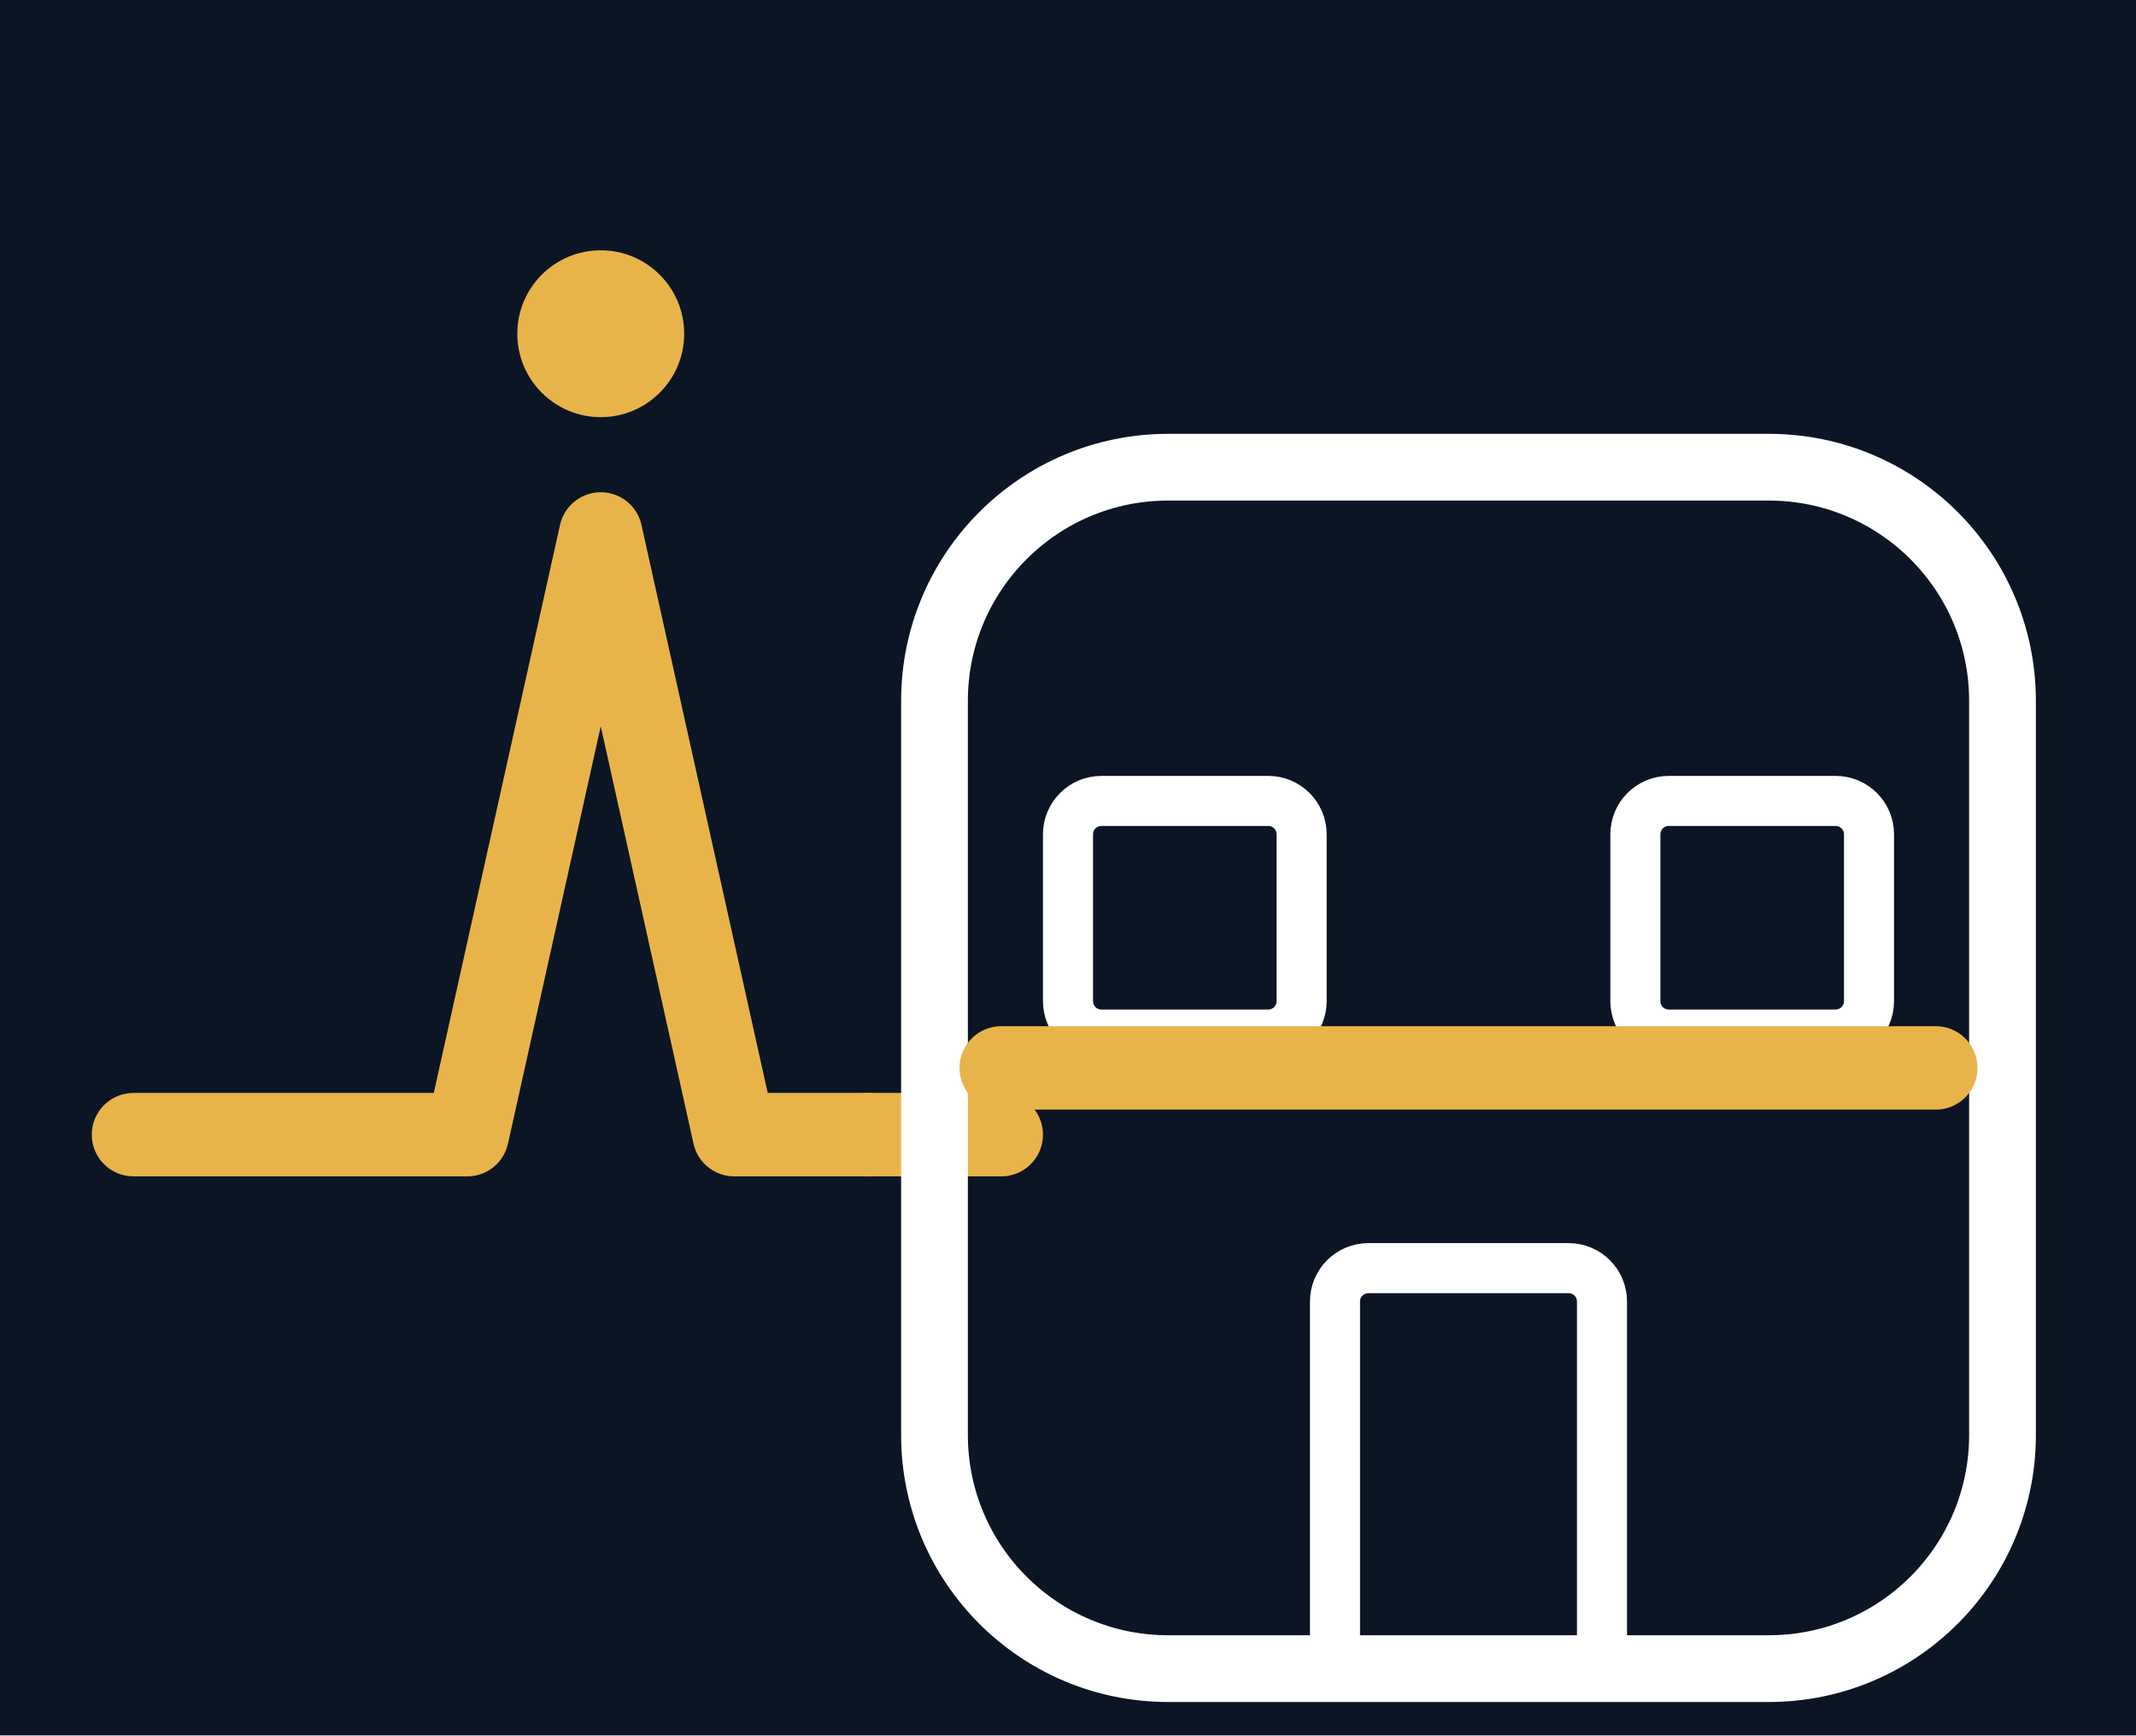
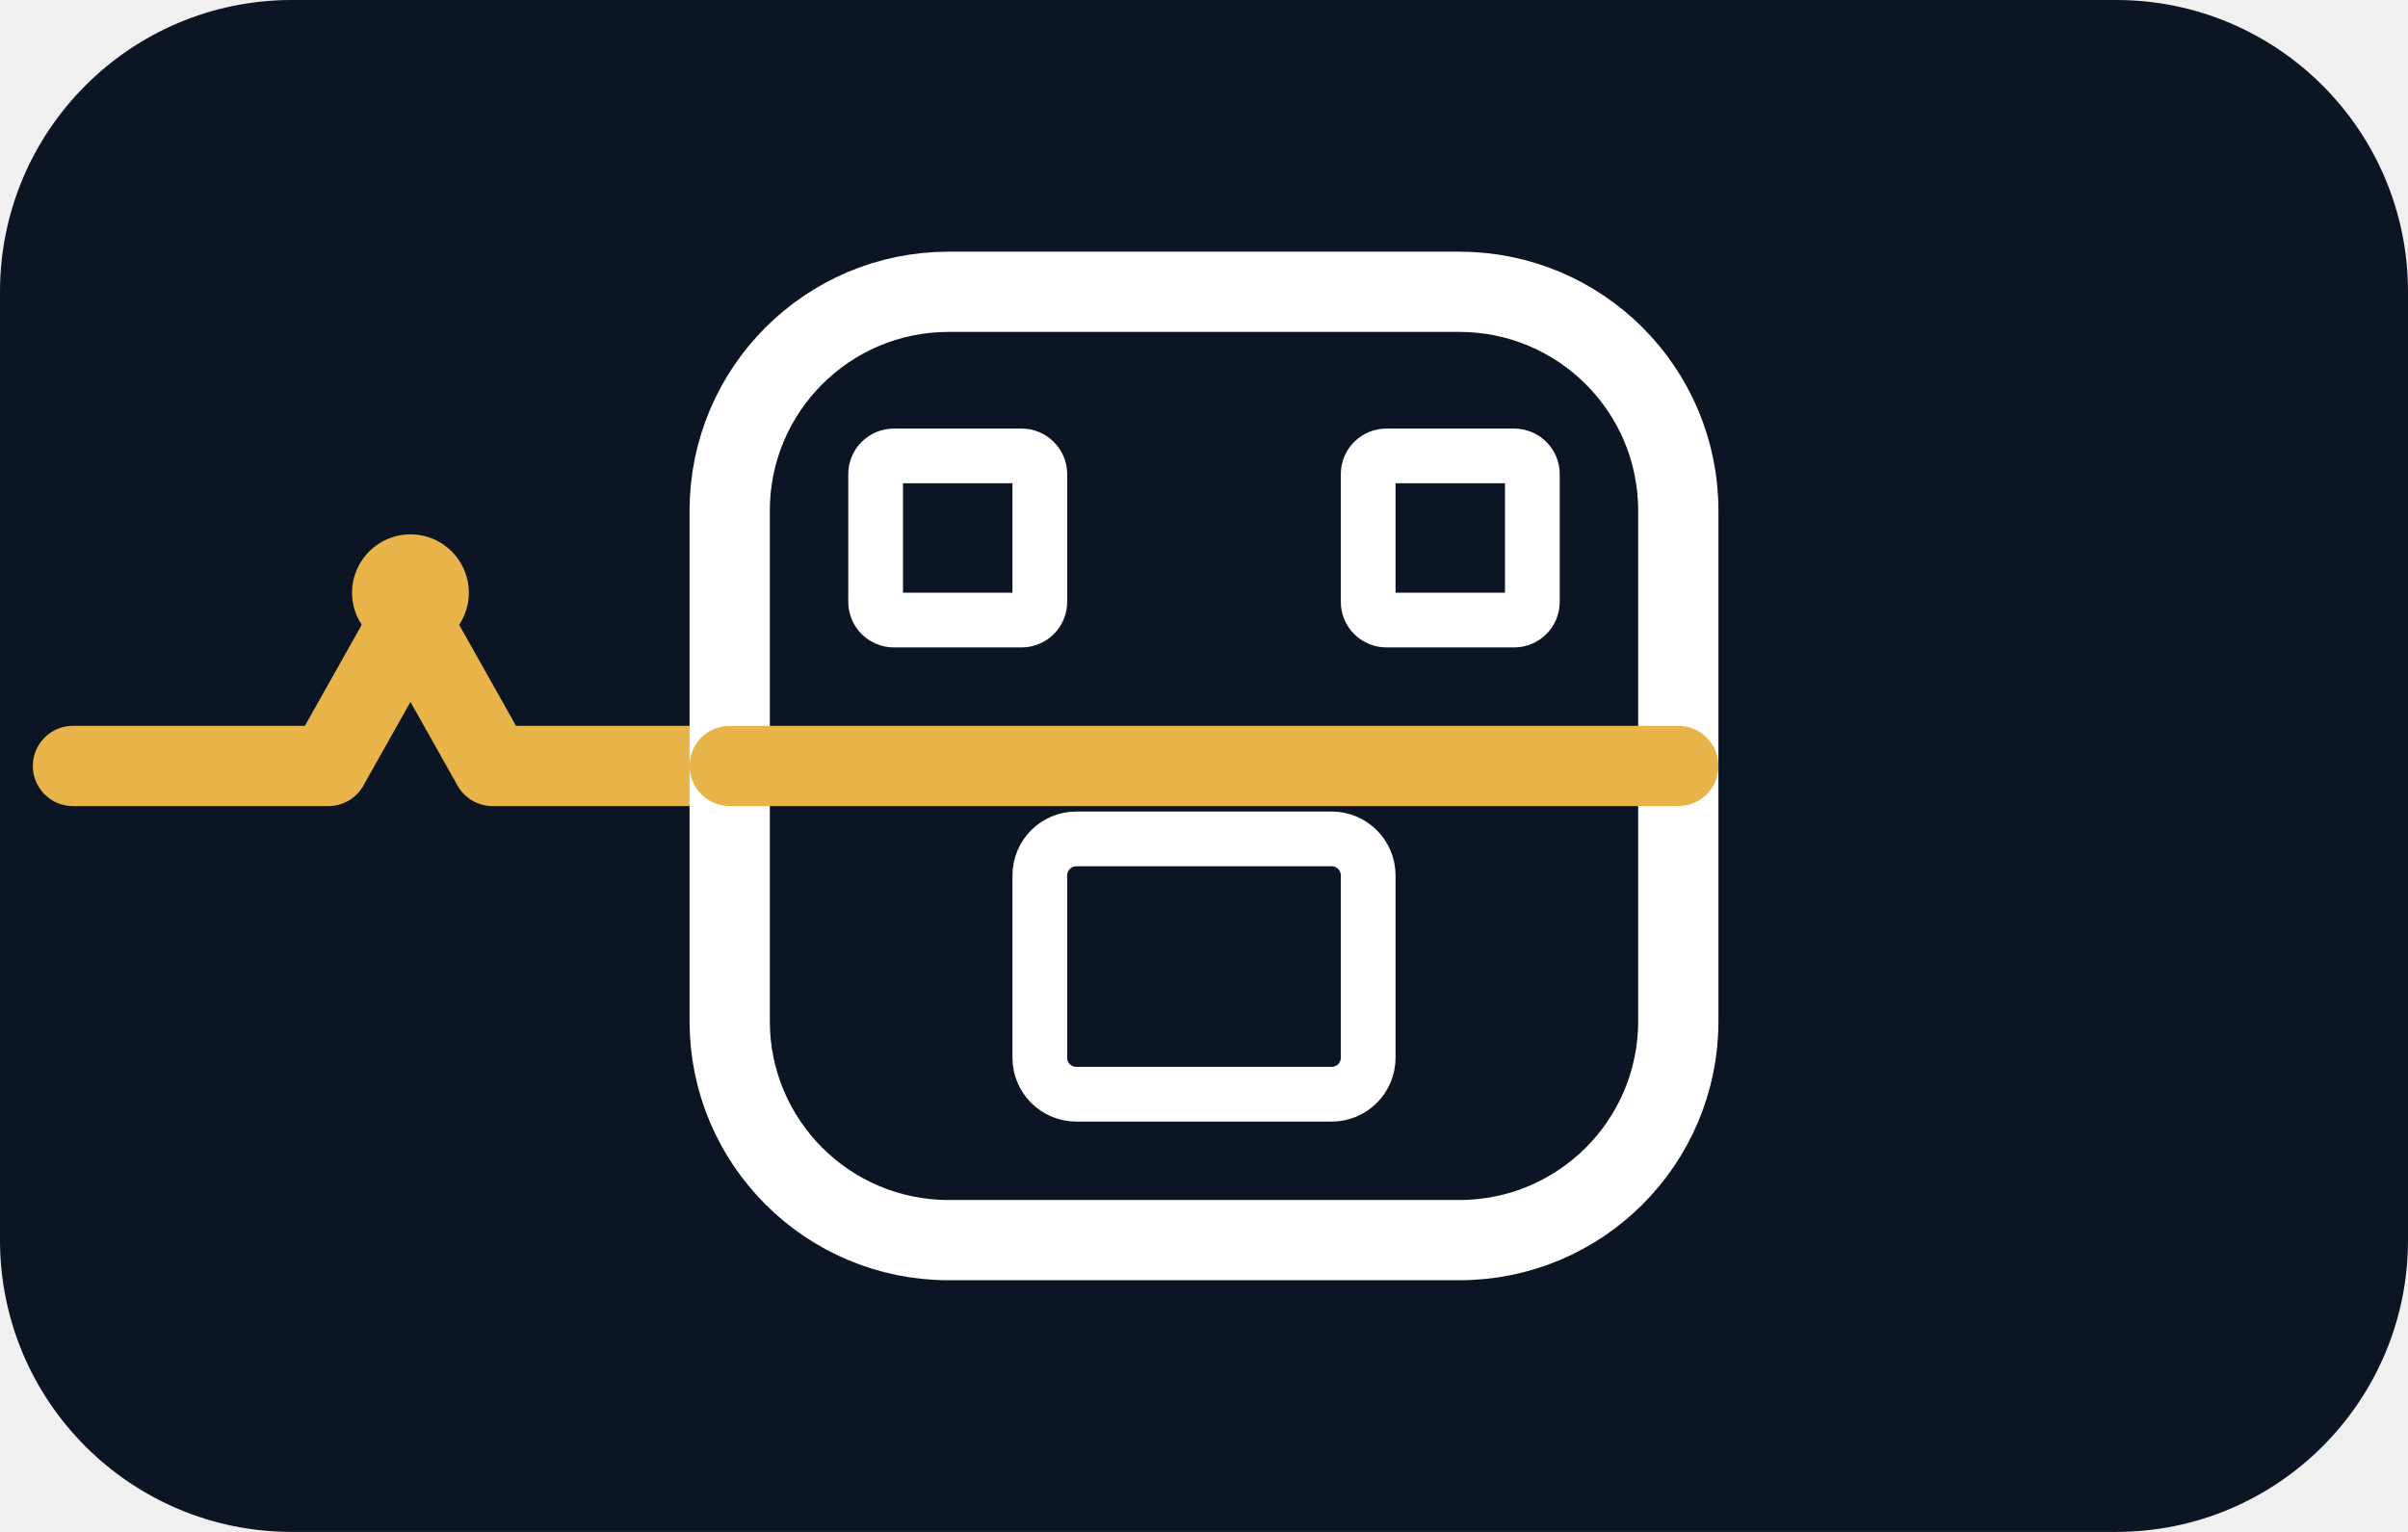
- <svg xmlns="http://www.w3.org/2000/svg" viewBox="0 0 64 52" fill="none">
-   <rect width="64" height="52" fill="#0c1524" />
-   <path d="M4 34 H14 L18 16 L22 34 H26" stroke="#E8B44A" stroke-width="2.5" stroke-linecap="round" stroke-linejoin="round" />
-   <circle cx="18" cy="10" r="2.5" fill="#E8B44A" />
-   <path d="M26 34 H30" stroke="#E8B44A" stroke-width="2.5" stroke-linecap="round" />
-   <rect x="28" y="14" width="32" height="36" rx="7" stroke="#ffffff" stroke-width="2" />
-   <rect x="40" y="38" width="8" height="12" rx="1" stroke="#ffffff" stroke-width="1.5" />
-   <rect x="32" y="24" width="7" height="7" rx="1" stroke="#ffffff" stroke-width="1.5" />
-   <rect x="49" y="24" width="7" height="7" rx="1" stroke="#ffffff" stroke-width="1.5" />
-   <path d="M30 32 H58" stroke="#E8B44A" stroke-width="2.5" stroke-linecap="round" />
+ <svg xmlns="http://www.w3.org/2000/svg" viewBox="0 0 66 42" fill="none">
+   <rect width="66" height="42" rx="8" fill="#0c1524" />
+   <path d="M2 21 H9 L11.25 17 L13.5 21 L20 21" stroke="#E8B44A" stroke-width="2.2" stroke-linecap="round" stroke-linejoin="round" />
+   <circle cx="11.25" cy="16.25" r="1.6" fill="#E8B44A" />
+   <rect x="20" y="8" width="26" height="26" rx="6" stroke="#ffffff" stroke-width="2.2" />
+   <rect x="24" y="12.5" width="4.5" height="4.5" rx="0.5" stroke="#ffffff" stroke-width="1.5" />
+   <rect x="37.5" y="12.5" width="4.5" height="4.5" rx="0.5" stroke="#ffffff" stroke-width="1.5" />
+   <rect x="28.5" y="23" width="9" height="7" rx="1" stroke="#ffffff" stroke-width="1.5" />
+   <path d="M20 21 H46" stroke="#E8B44A" stroke-width="2.2" stroke-linecap="round" />
</svg>
